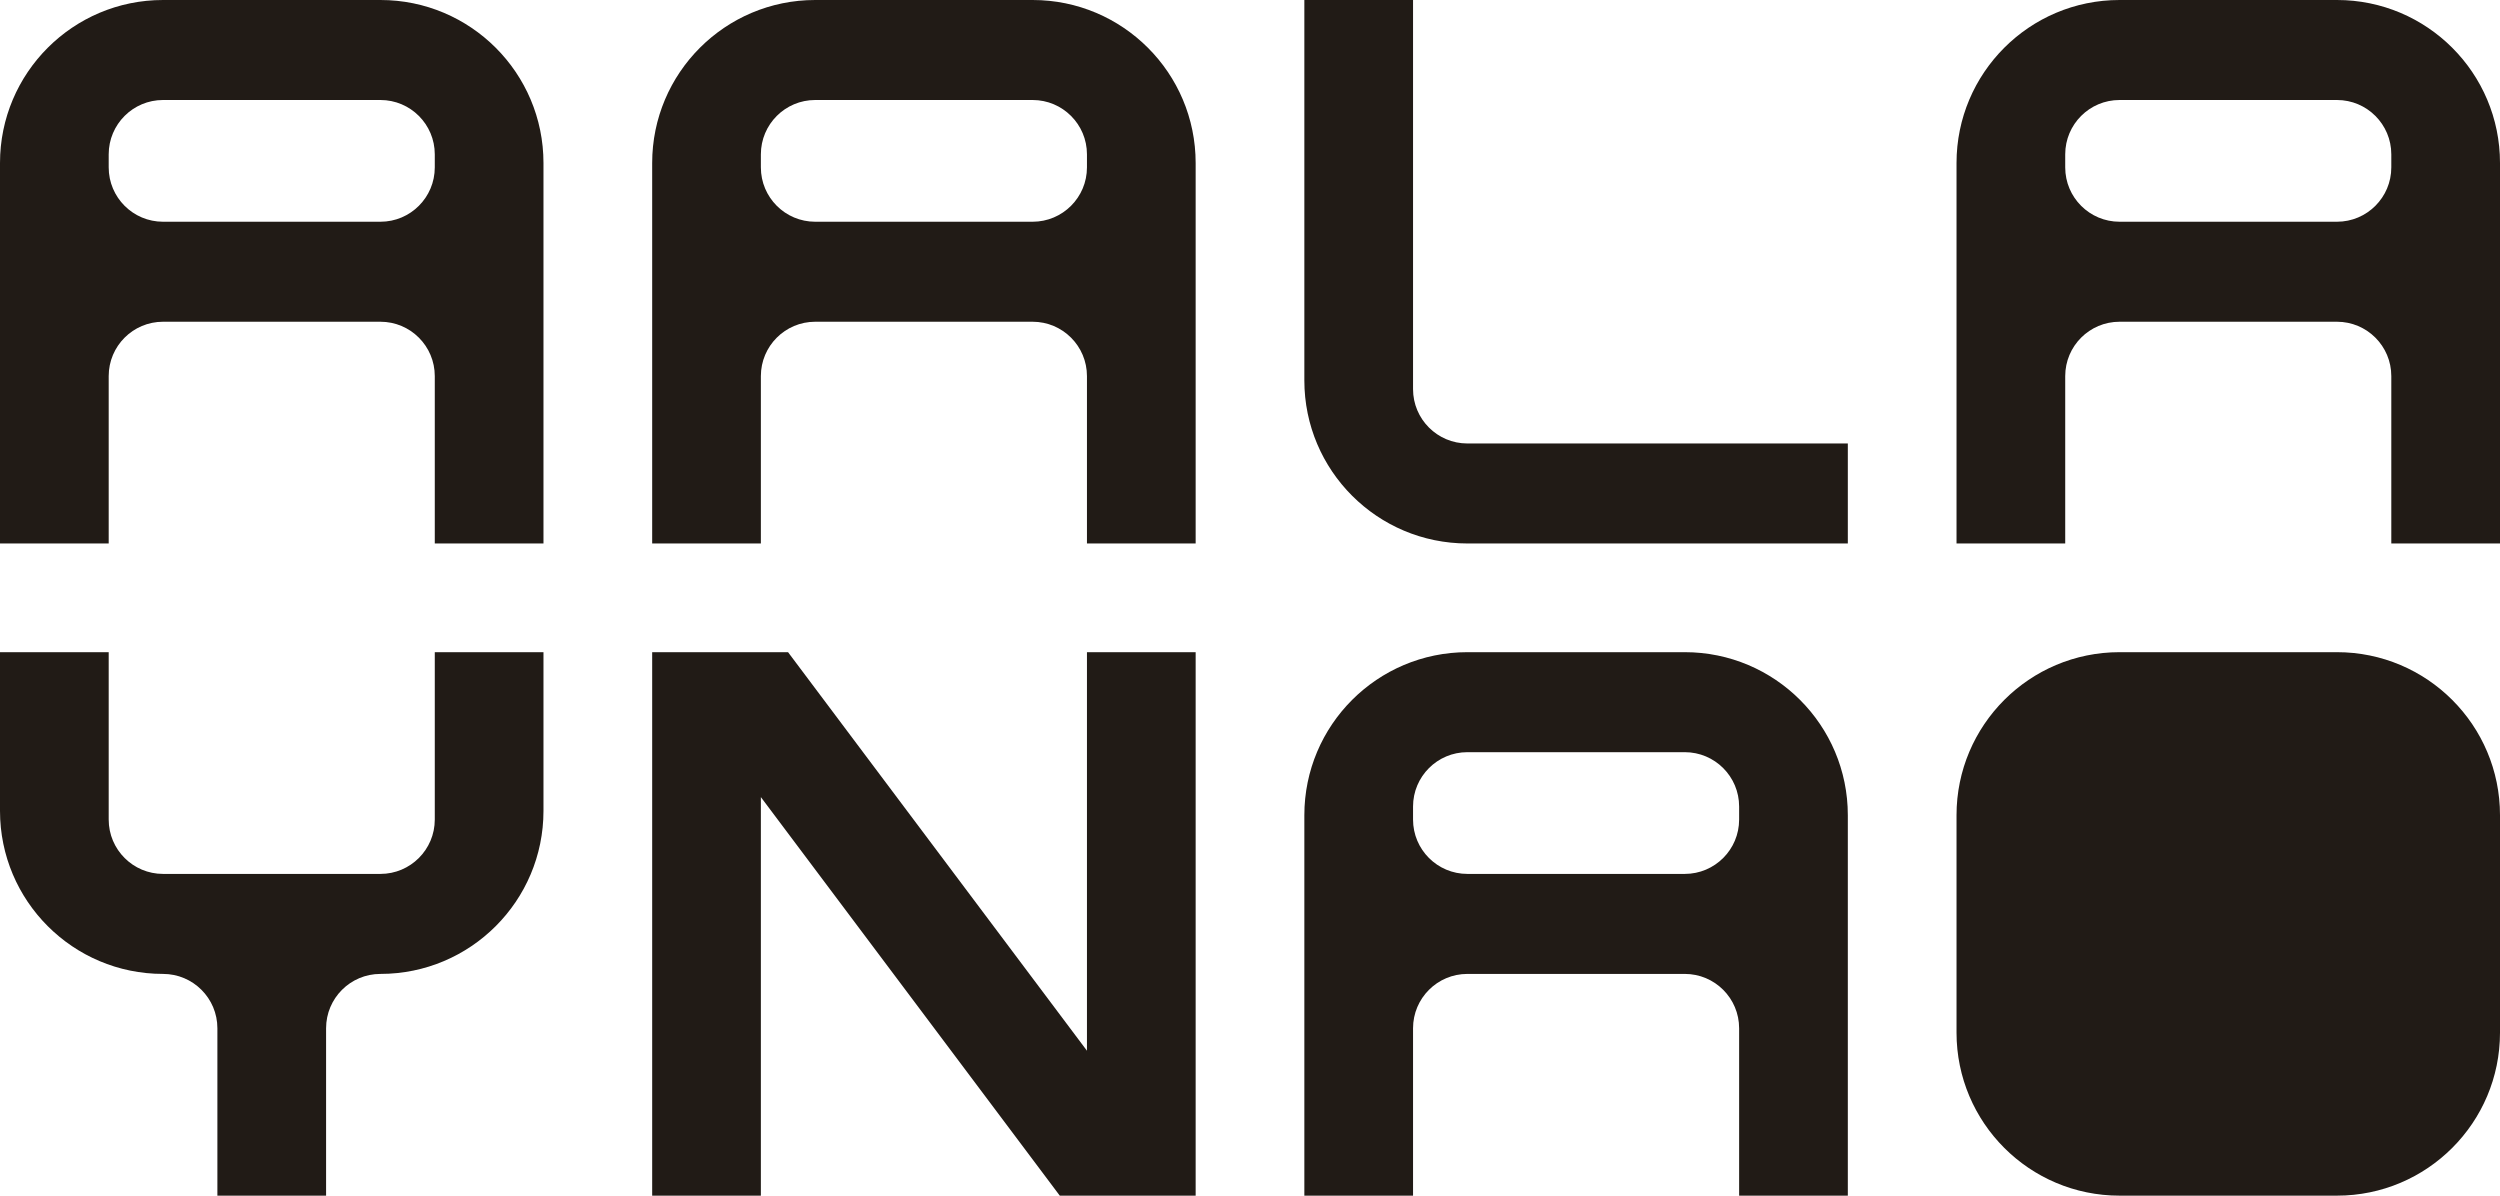
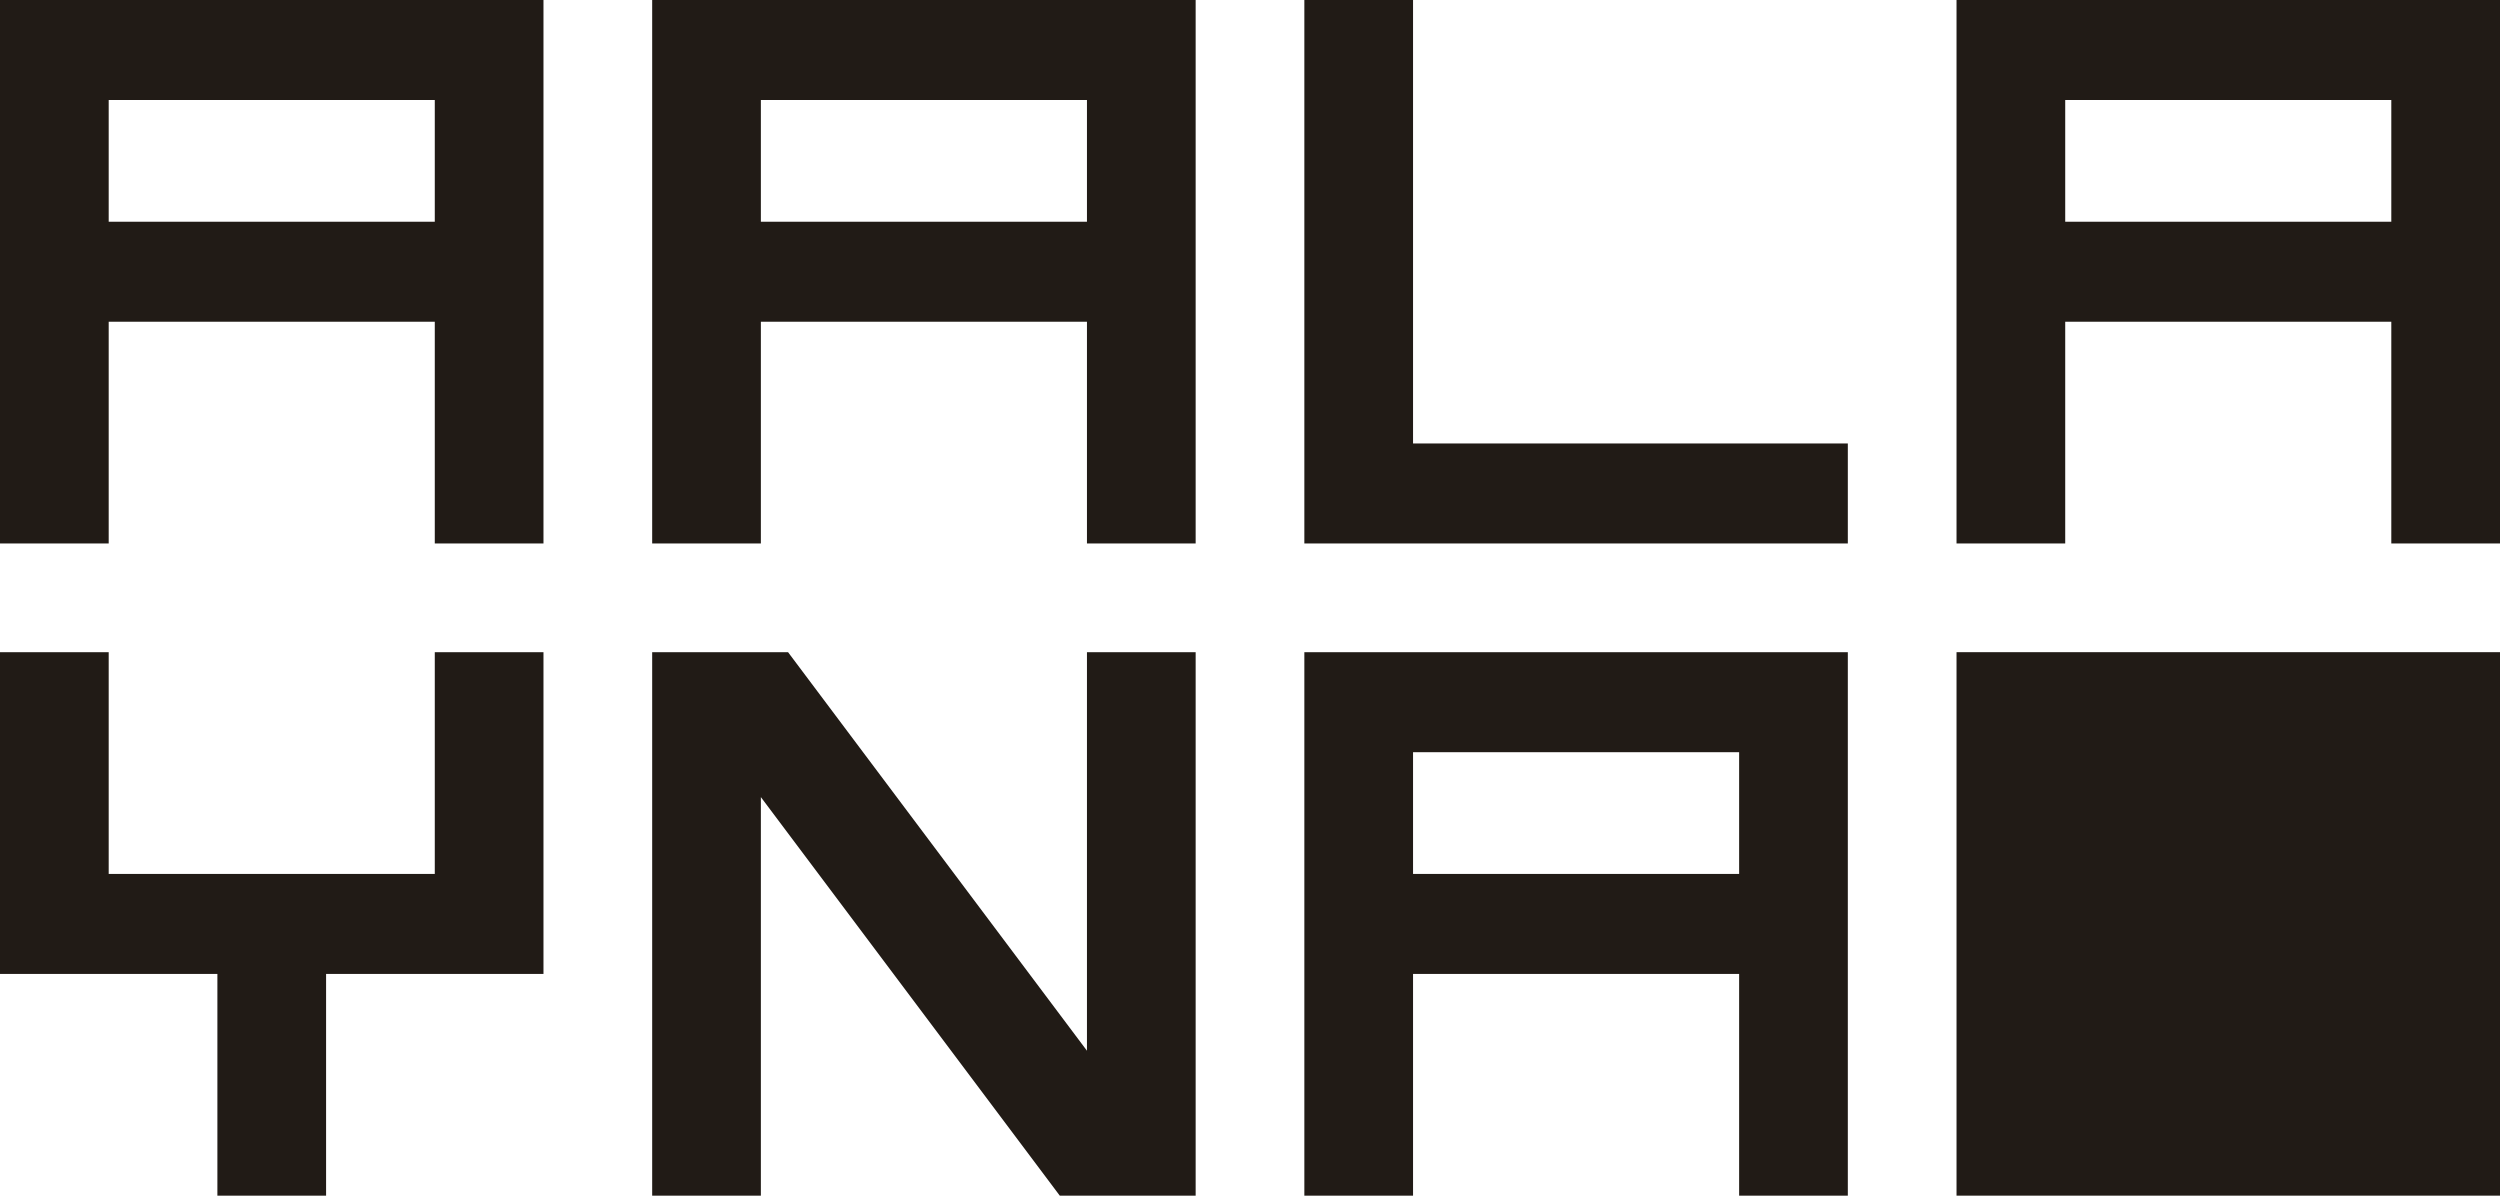
<svg xmlns="http://www.w3.org/2000/svg" viewBox="0 0 230 110" role="img" aria-label="Aalayna">
-   <path fill="#211B16" d="M0 15A15 15 0 0 1 15 0L35 0A15 15 0 0 1 50 15L50 50L40 50L40 34.6A5 5 0 0 0 35 29.6L15 29.6A5 5 0 0 0 10 34.6L10 50L0 50ZM15 9.2A5 5 0 0 0 10 14.2L10 15.4A5 5 0 0 0 15 20.4L35 20.4A5 5 0 0 0 40 15.4L40 14.2A5 5 0 0 0 35 9.2ZM60 15A15 15 0 0 1 75 0L95 0A15 15 0 0 1 110 15L110 50L100 50L100 34.6A5 5 0 0 0 95 29.6L75 29.6A5 5 0 0 0 70 34.6L70 50L60 50ZM75 9.2A5 5 0 0 0 70 14.2L70 15.4A5 5 0 0 0 75 20.4L95 20.4A5 5 0 0 0 100 15.4L100 14.2A5 5 0 0 0 95 9.2ZM120 0L130 0L130 35.8A5 5 0 0 0 135 40.8L170 40.8L170 50L135 50A15 15 0 0 1 120 35ZM180 15A15 15 0 0 1 195 0L215 0A15 15 0 0 1 230 15L230 50L220 50L220 34.6A5 5 0 0 0 215 29.6L195 29.6A5 5 0 0 0 190 34.6L190 50L180 50ZM195 9.2A5 5 0 0 0 190 14.2L190 15.4A5 5 0 0 0 195 20.4L215 20.4A5 5 0 0 0 220 15.4L220 14.2A5 5 0 0 0 215 9.2ZM0 60L10 60L10 75.4A5 5 0 0 0 15 80.4L35 80.4A5 5 0 0 0 40 75.4L40 60L50 60L50 74.6A15 15 0 0 1 35 89.6L35 89.6A5 5 0 0 0 30 94.6L30 110L20 110L20 94.6A5 5 0 0 0 15 89.6L15 89.6A15 15 0 0 1 0 74.6ZM60 60L70 60L70 110L60 110ZM100 60L110 60L110 110L100 110ZM60 60L72.5 60L110 110L97.5 110ZM120 75A15 15 0 0 1 135 60L155 60A15 15 0 0 1 170 75L170 110L160 110L160 94.6A5 5 0 0 0 155 89.6L135 89.6A5 5 0 0 0 130 94.6L130 110L120 110ZM135 69.2A5 5 0 0 0 130 74.2L130 75.4A5 5 0 0 0 135 80.4L155 80.4A5 5 0 0 0 160 75.4L160 74.2A5 5 0 0 0 155 69.2Z" />
-   <path fill="#211B16" d="M180 75A15 15 0 0 1 195 60L215 60A15 15 0 0 1 230 75L230 95A15 15 0 0 1 215 110L195 110A15 15 0 0 1 180 95Z" />
+   <path fill="#211B16" d="M0 0L50 0L50 50L40 50L40 29.6L10 29.6L10 50L0 50ZM10 9.2L10 20.4L40 20.4L40 9.2ZM60 0L110 0L110 50L100 50L100 29.6L70 29.6L70 50L60 50ZM70 9.2L70 20.4L100 20.4L100 9.2ZM120 0L130 0L130 40.8L170 40.8L170 50L120 50ZM180 0L230 0L230 50L220 50L220 29.6L190 29.6L190 50L180 50ZM190 9.2L190 20.4L220 20.4L220 9.2ZM0 60L10 60L10 80.4L40 80.4L40 60L50 60L50 89.6L30 89.6L30 110L20 110L20 89.6L0 89.6ZM60 60L70 60L70 110L60 110ZM100 60L110 60L110 110L100 110ZM60 60L72.5 60L110 110L97.5 110ZM120 60L170 60L170 110L160 110L160 89.6L130 89.6L130 110L120 110ZM130 69.2L130 80.4L160 80.4L160 69.2Z" />
+   <path fill="#211B16" d="M180 60L230 60L230 110L180 110Z" />
</svg>
